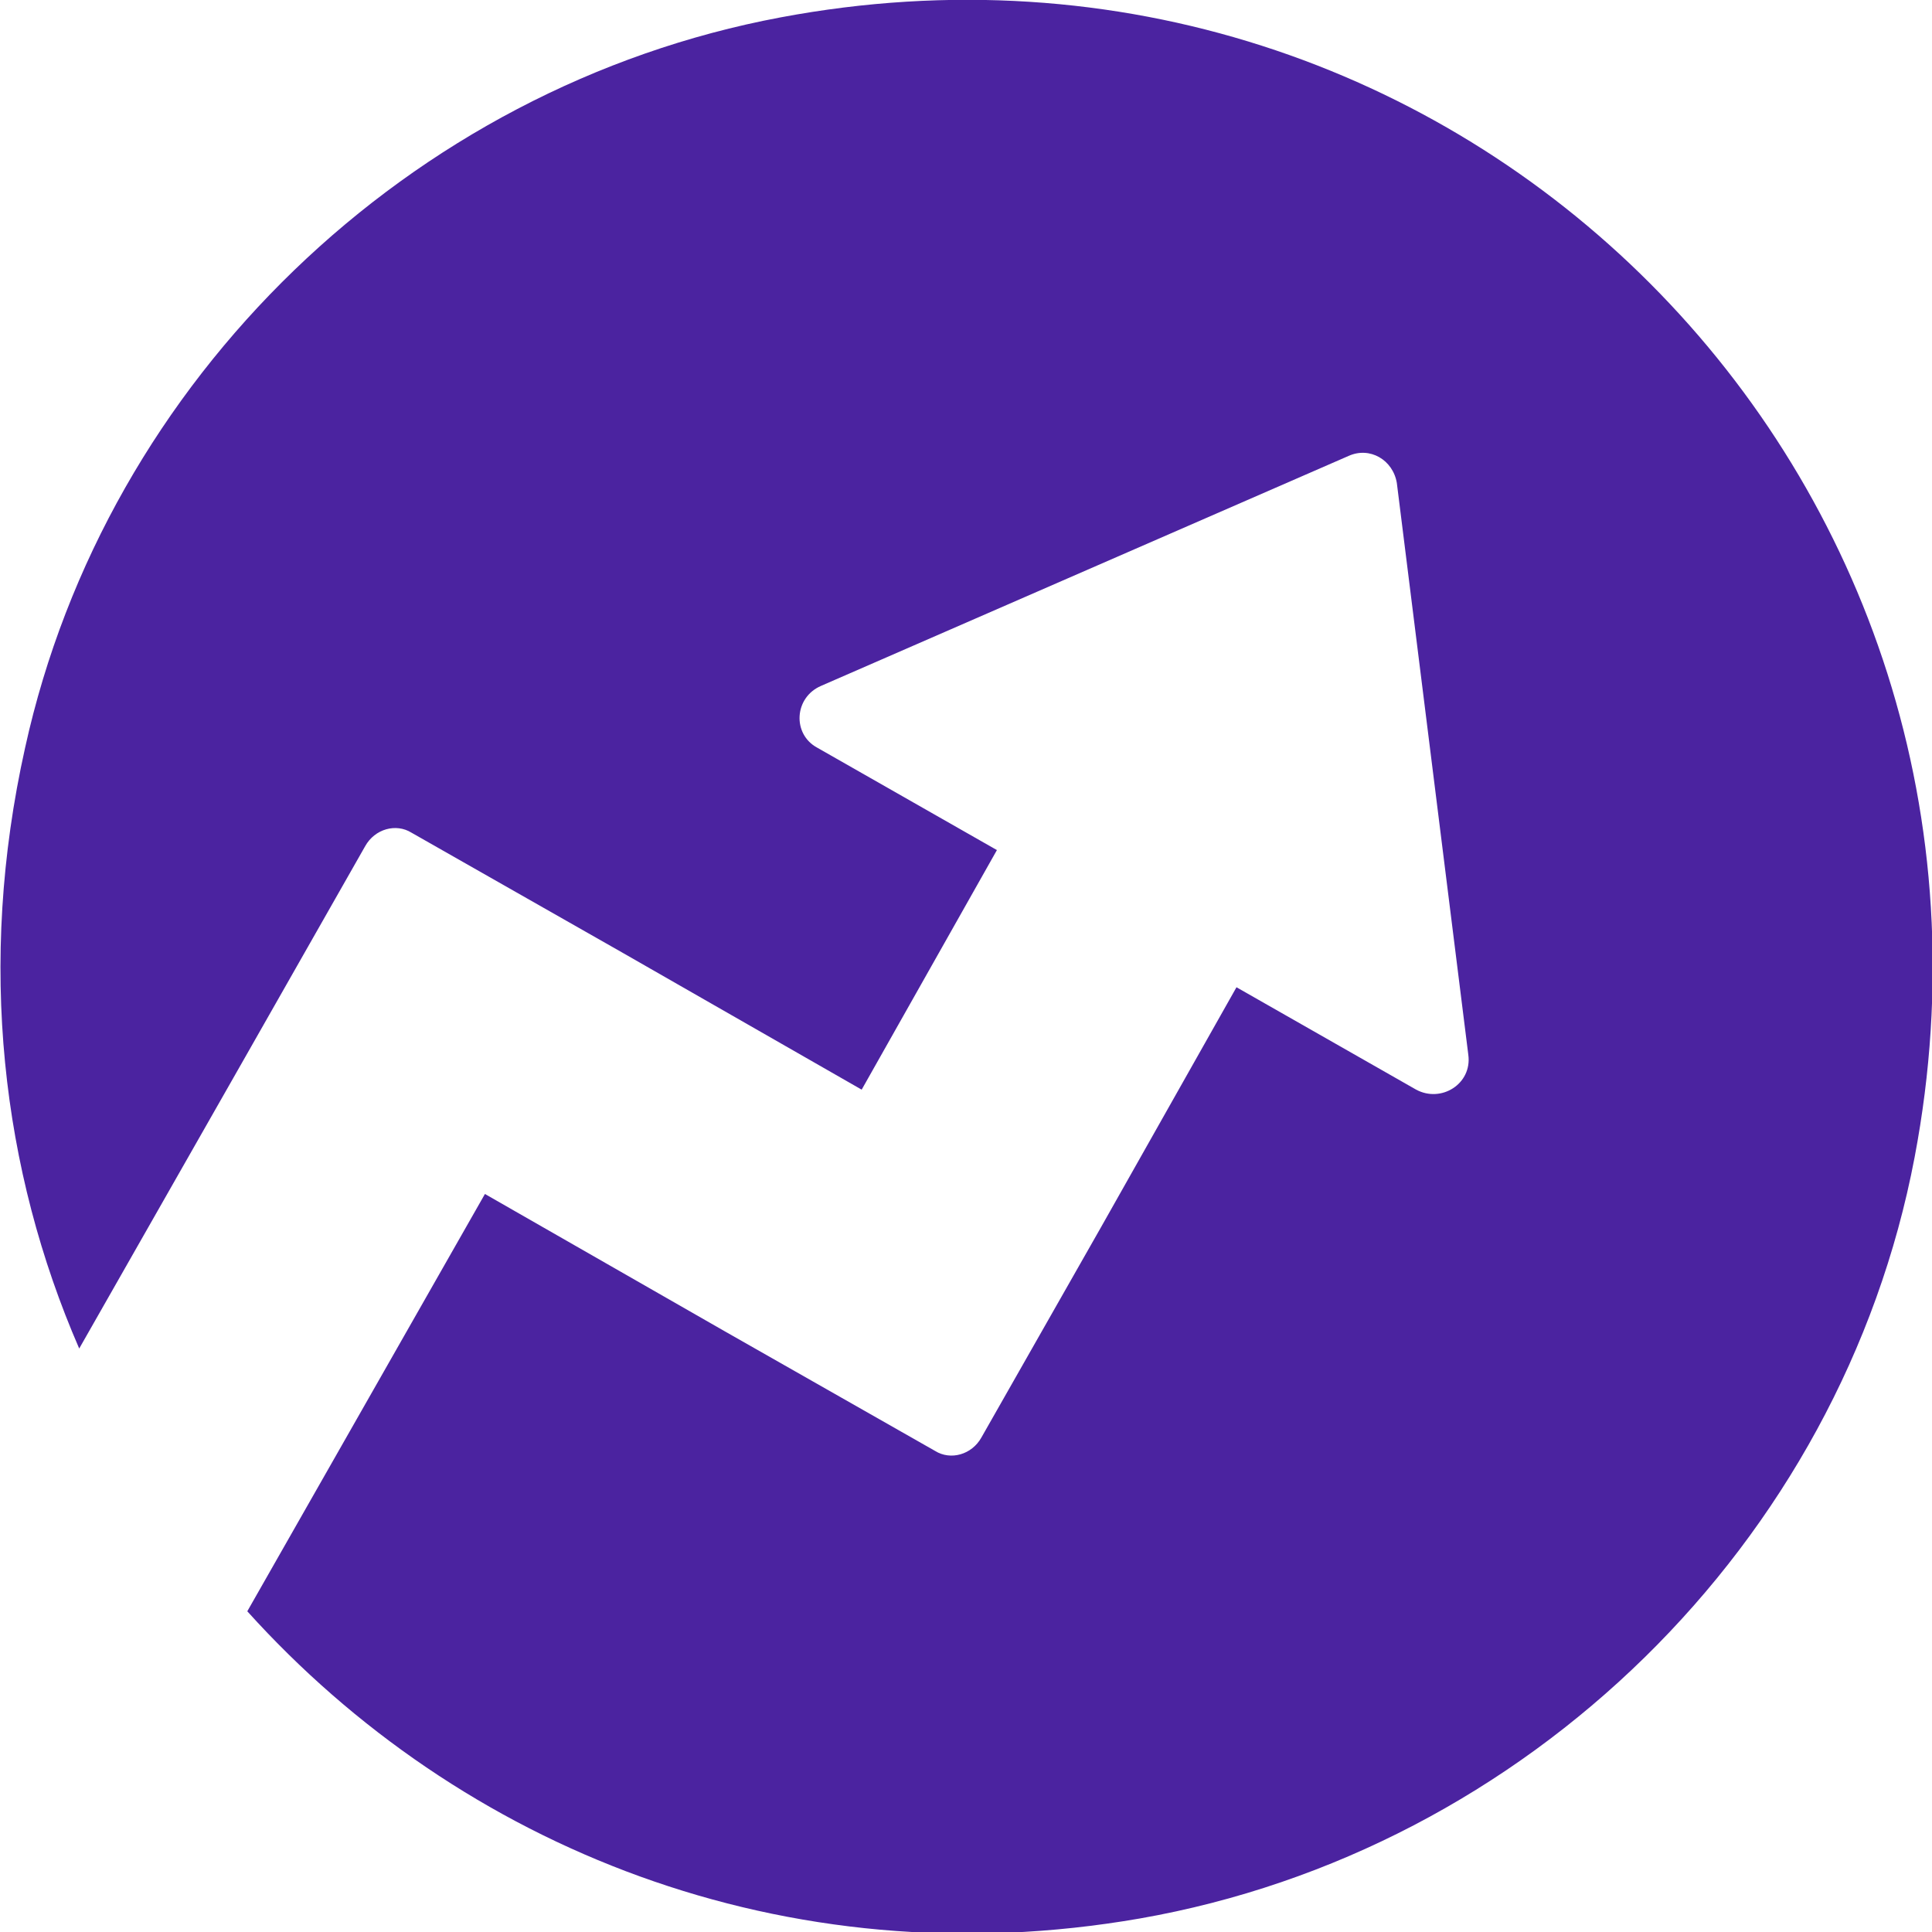
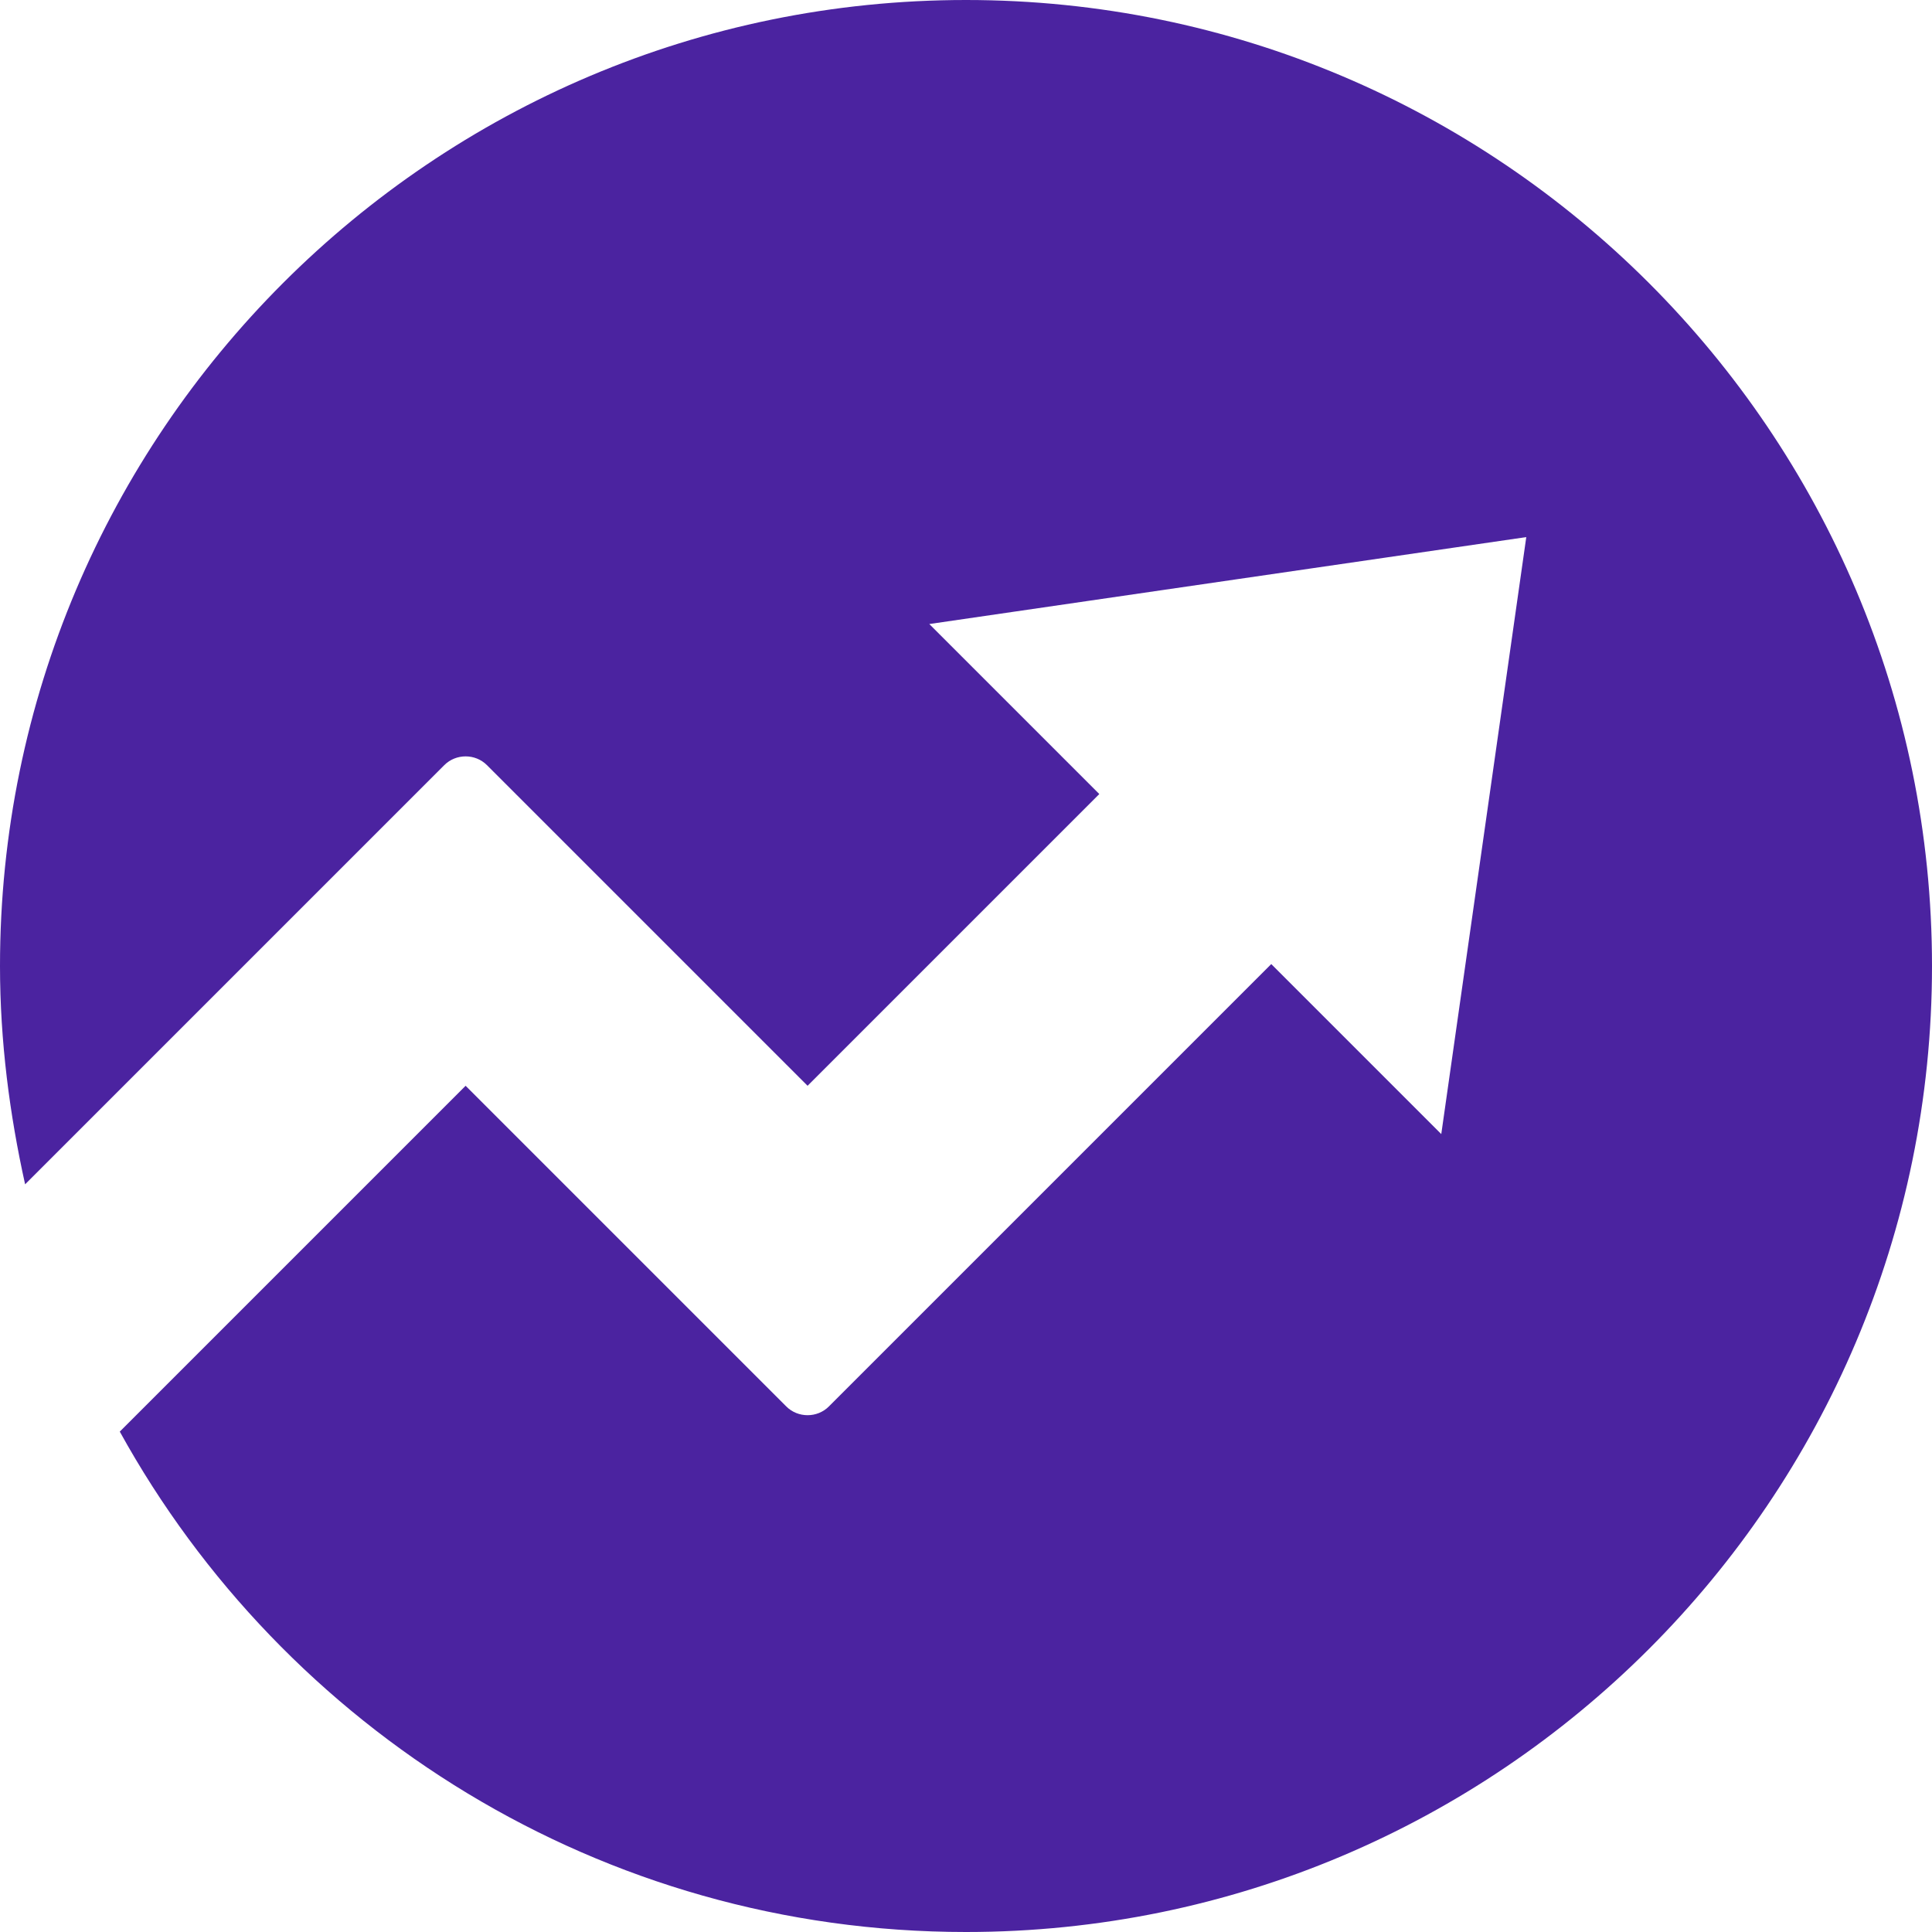
<svg xmlns="http://www.w3.org/2000/svg" version="1.1" id="Layer_1" x="0px" y="0px" viewBox="0 0 100 100" style="enable-background:new 0 0 100 100;" xml:space="preserve">
  <style type="text/css">
	.st0{fill:#4B23A0;}
</style>
-   <path class="st0" d="M40.4,0.9C21.2,4.5,5.5,19.6,1.3,38.7c-2.5,11.2-1.2,21.9,2.8,31.1l8.6-15.1l6.2-10.9c0.5-0.9,1.6-1.2,2.4-0.7  l10.9,6.2l12.4,7.1l7-12.4l-9.3-5.3c-1.3-0.7-1.2-2.6,0.2-3.2l27.3-11.9c1.1-0.5,2.3,0.2,2.5,1.4L76,54.6c0.2,1.5-1.4,2.5-2.7,1.8  L64,51.1l-7,12.4l-6.2,10.9c-0.5,0.9-1.6,1.2-2.4,0.7l-10.9-6.2l-12.4-7.1L12.8,83.4c11,12.2,27.8,19.1,46.2,15.9  c20-3.5,36.3-19.4,40.1-39.4C105.8,24.6,75.5-5.7,40.4,0.9z" />
+   <path class="st0" d="M50,0C22.4,0,0,22.4,0,50c0,3.9,0.5,7.7,1.3,11.3L23,39.6c0.6-0.6,1.6-0.6,2.2,0l16.6,16.6l15.1-15.1l-8.8-8.8  L79,27.8l-4.4,30.9l-8.8-8.8L42.9,72.8c-0.6,0.6-1.6,0.6-2.2,0L24.1,56.2L6.2,74.1C14.7,89.5,31.1,100,50,100c27.6,0,50-22.4,50-50  S77.6,0,50,0z" />
</svg>
